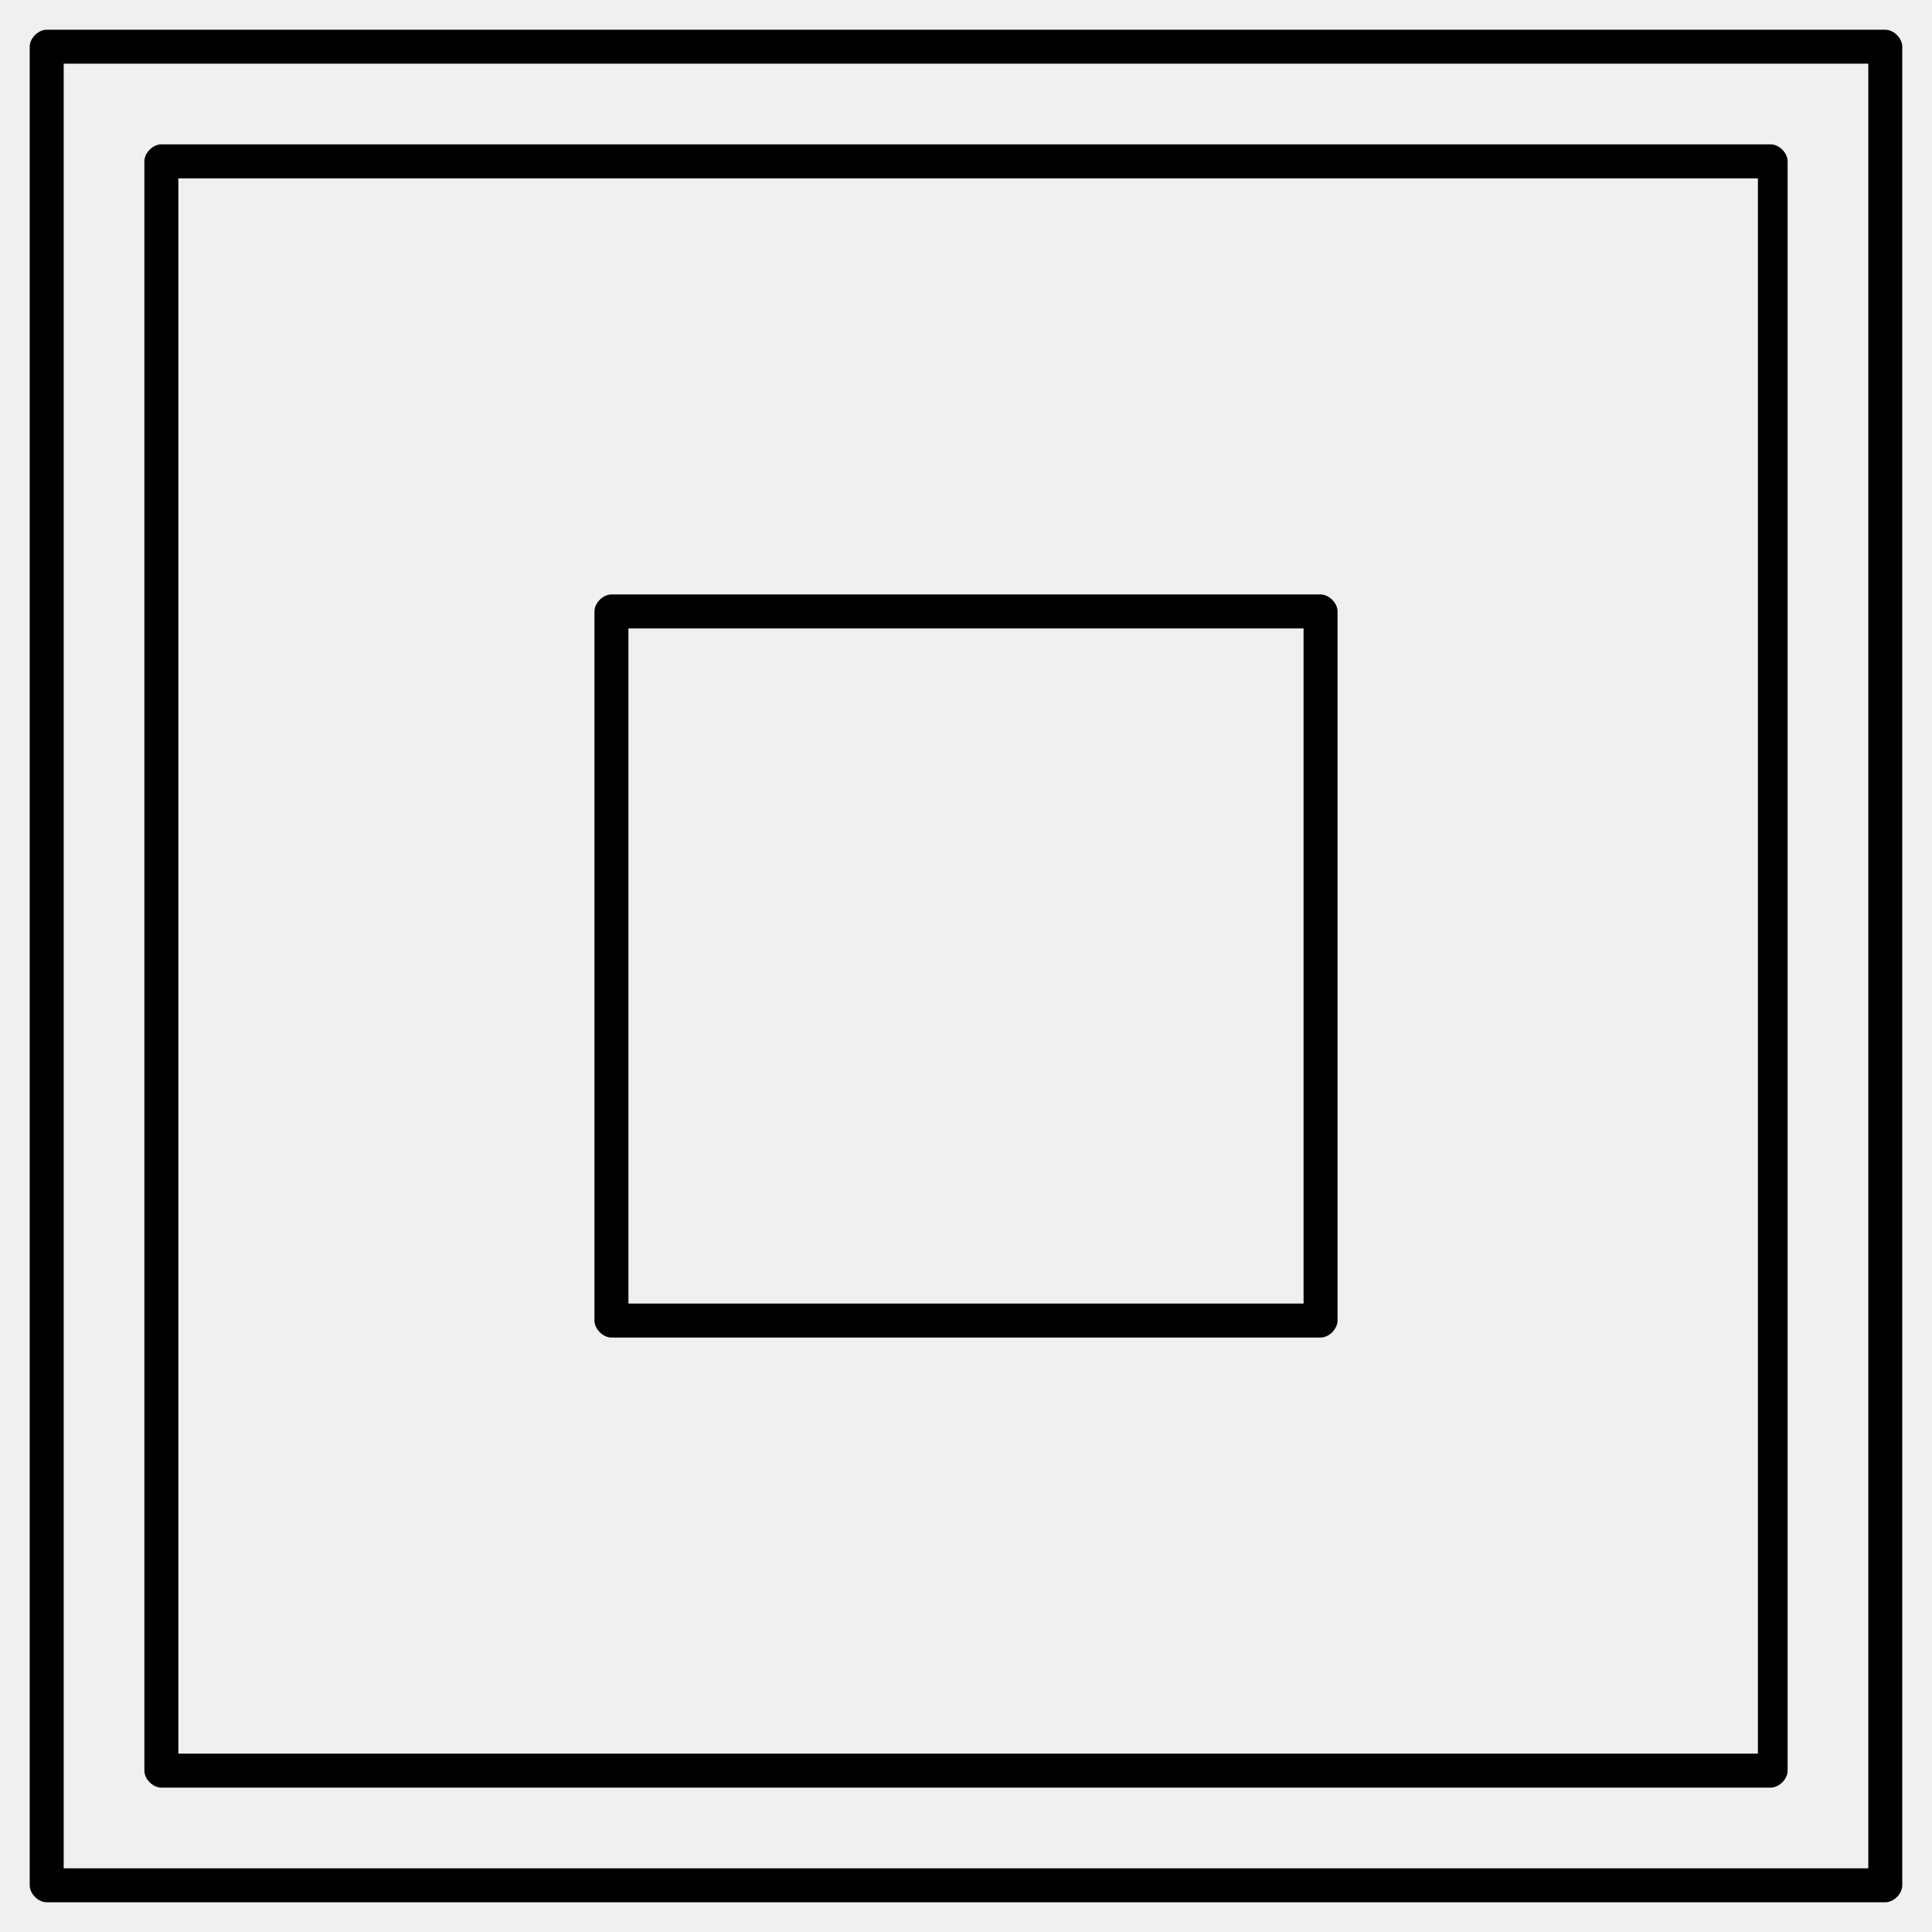
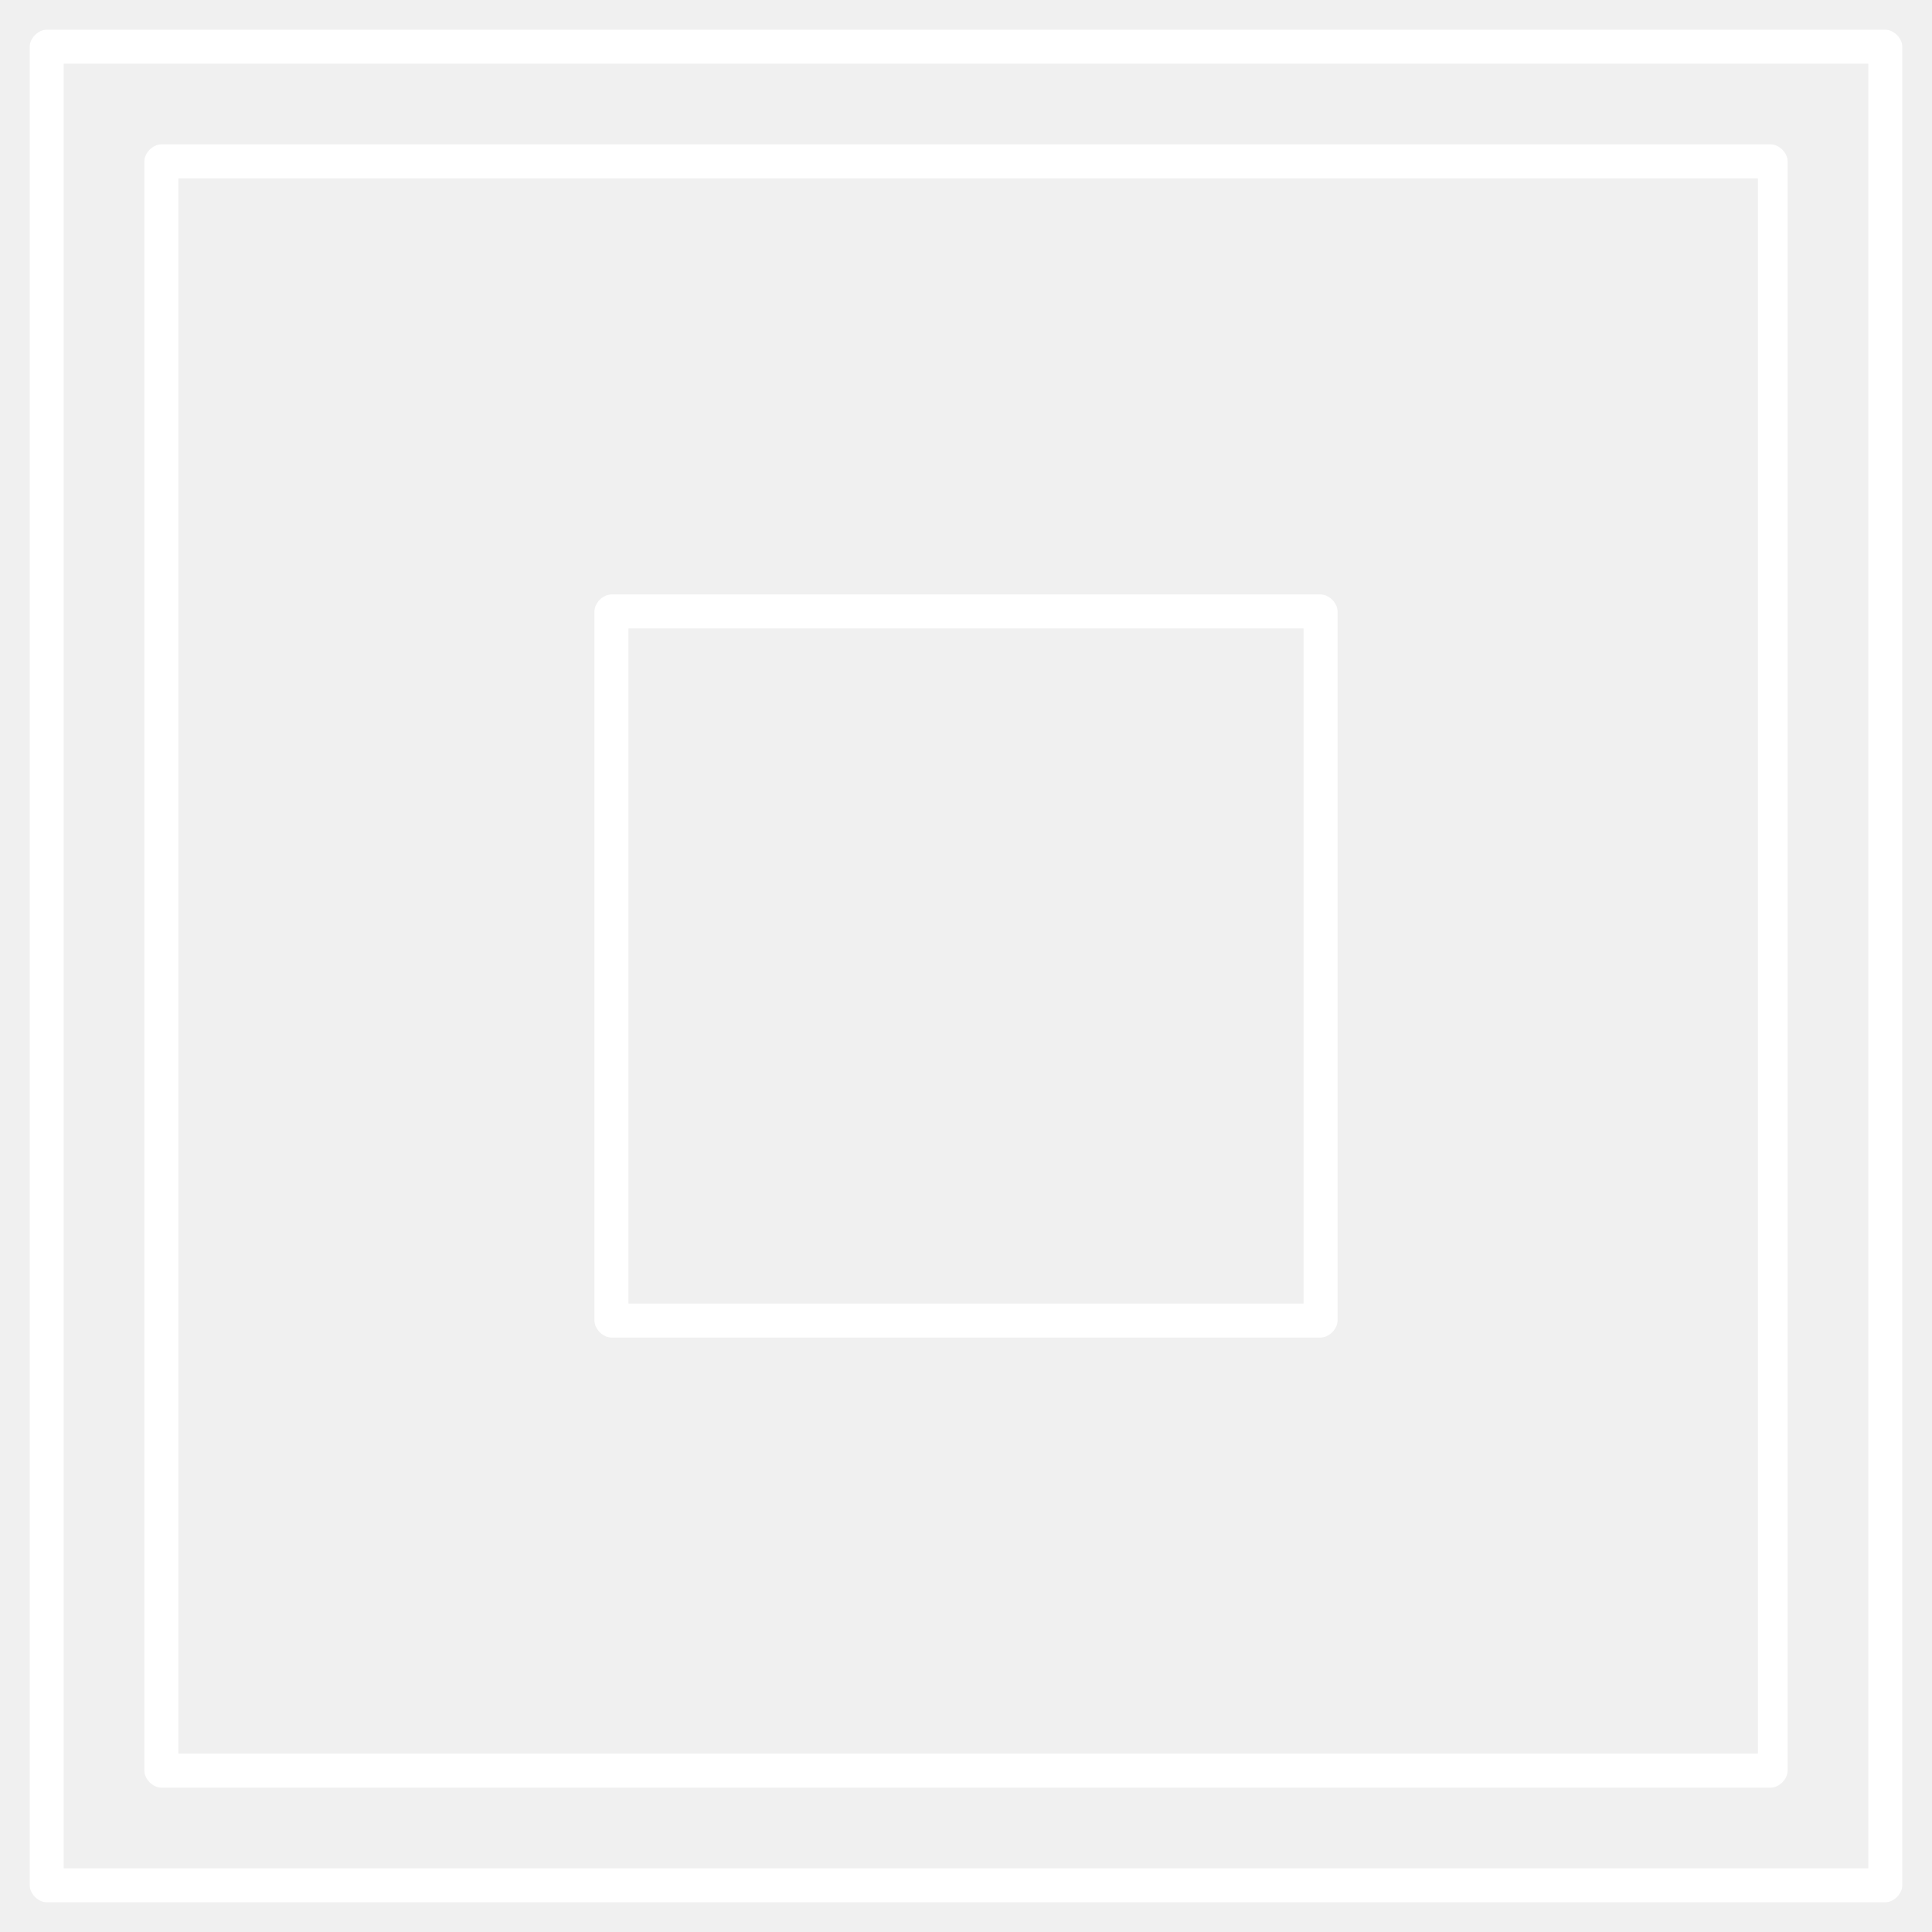
<svg xmlns="http://www.w3.org/2000/svg" version="1.1" id="Layer_1" x="0px" y="0px" viewBox="0 0 45.5 45.5" style="enable-background:new 0 0 45.5 45.5;" xml:space="preserve">
+   <style type="text/css">
+ 	.st0{fill:#FFFFFF;}
+ </style>
  <g>
-     <path d="M41.7,42.1H3.8c-0.2,0-0.4-0.2-0.4-0.4V3.8c0-0.2,0.2-0.4,0.4-0.4h37.9c0.2,0,0.4,0.2,0.4,0.4v37.9   C42.1,41.9,41.9,42.1,41.7,42.1z M4.2,41.3h37.2V4.2H4.2V41.3z" />
-     <path d="M44.4,44.8H1.1c-0.2,0-0.4-0.2-0.4-0.4V1.1c0-0.2,0.2-0.4,0.4-0.4h43.3c0.2,0,0.4,0.2,0.4,0.4v43.3   C44.8,44.6,44.6,44.8,44.4,44.8z M1.5,44H44V1.5H1.5V44z" />
-     <path d="M31.1,31.5H14.4c-0.2,0-0.4-0.2-0.4-0.4V14.4c0-0.2,0.2-0.4,0.4-0.4h16.7c0.2,0,0.4,0.2,0.4,0.4v16.7   C31.5,31.3,31.3,31.5,31.1,31.5z M14.8,30.7h15.9V14.8H14.8V30.7z" />
+     <path class="st0" d="M41.7,42.1H3.8c-0.2,0-0.4-0.2-0.4-0.4V3.8c0-0.2,0.2-0.4,0.4-0.4h37.9c0.2,0,0.4,0.2,0.4,0.4v37.9   C42.1,41.9,41.9,42.1,41.7,42.1z M4.2,41.3h37.2V4.2H4.2V41.3z" />
+     <path class="st0" d="M44.4,44.8H1.1c-0.2,0-0.4-0.2-0.4-0.4V1.1c0-0.2,0.2-0.4,0.4-0.4h43.3c0.2,0,0.4,0.2,0.4,0.4v43.3   C44.8,44.6,44.6,44.8,44.4,44.8z M1.5,44H44V1.5H1.5V44z" />
+     <path class="st0" d="M31.1,31.5H14.4c-0.2,0-0.4-0.2-0.4-0.4V14.4c0-0.2,0.2-0.4,0.4-0.4h16.7c0.2,0,0.4,0.2,0.4,0.4v16.7   C31.5,31.3,31.3,31.5,31.1,31.5z M14.8,30.7h15.9V14.8H14.8V30.7z" />
  </g>
</svg>
